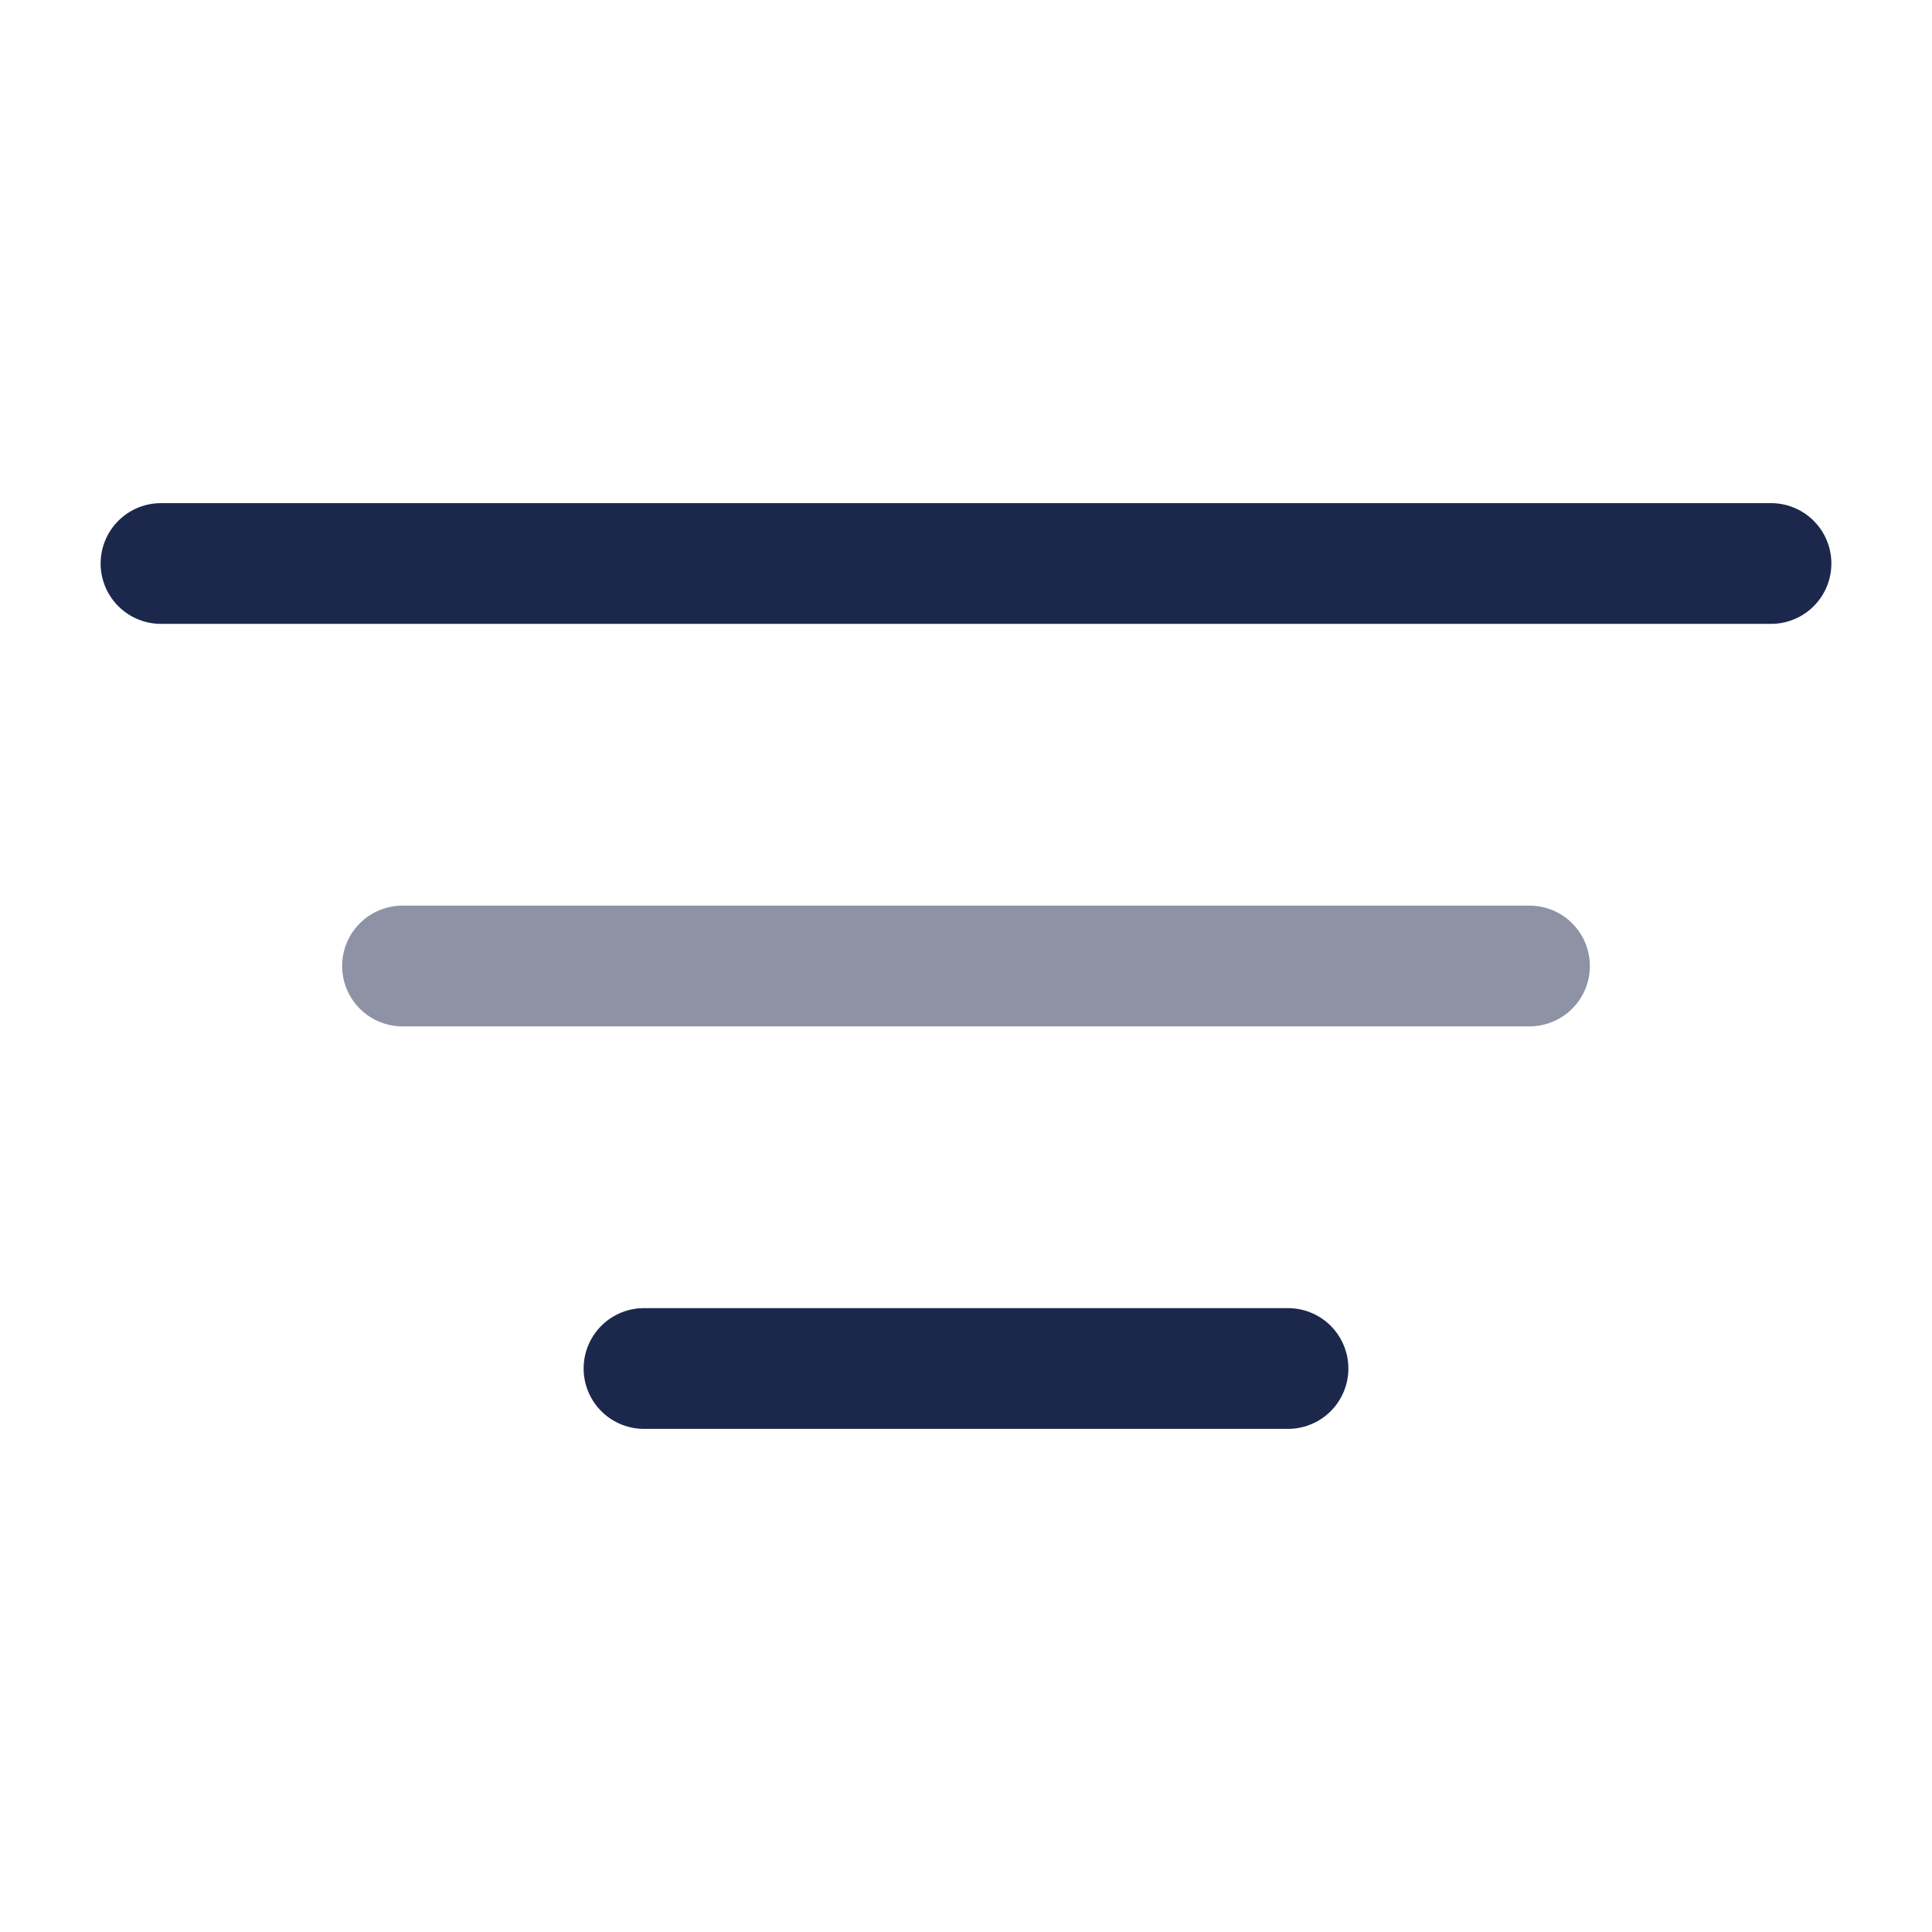
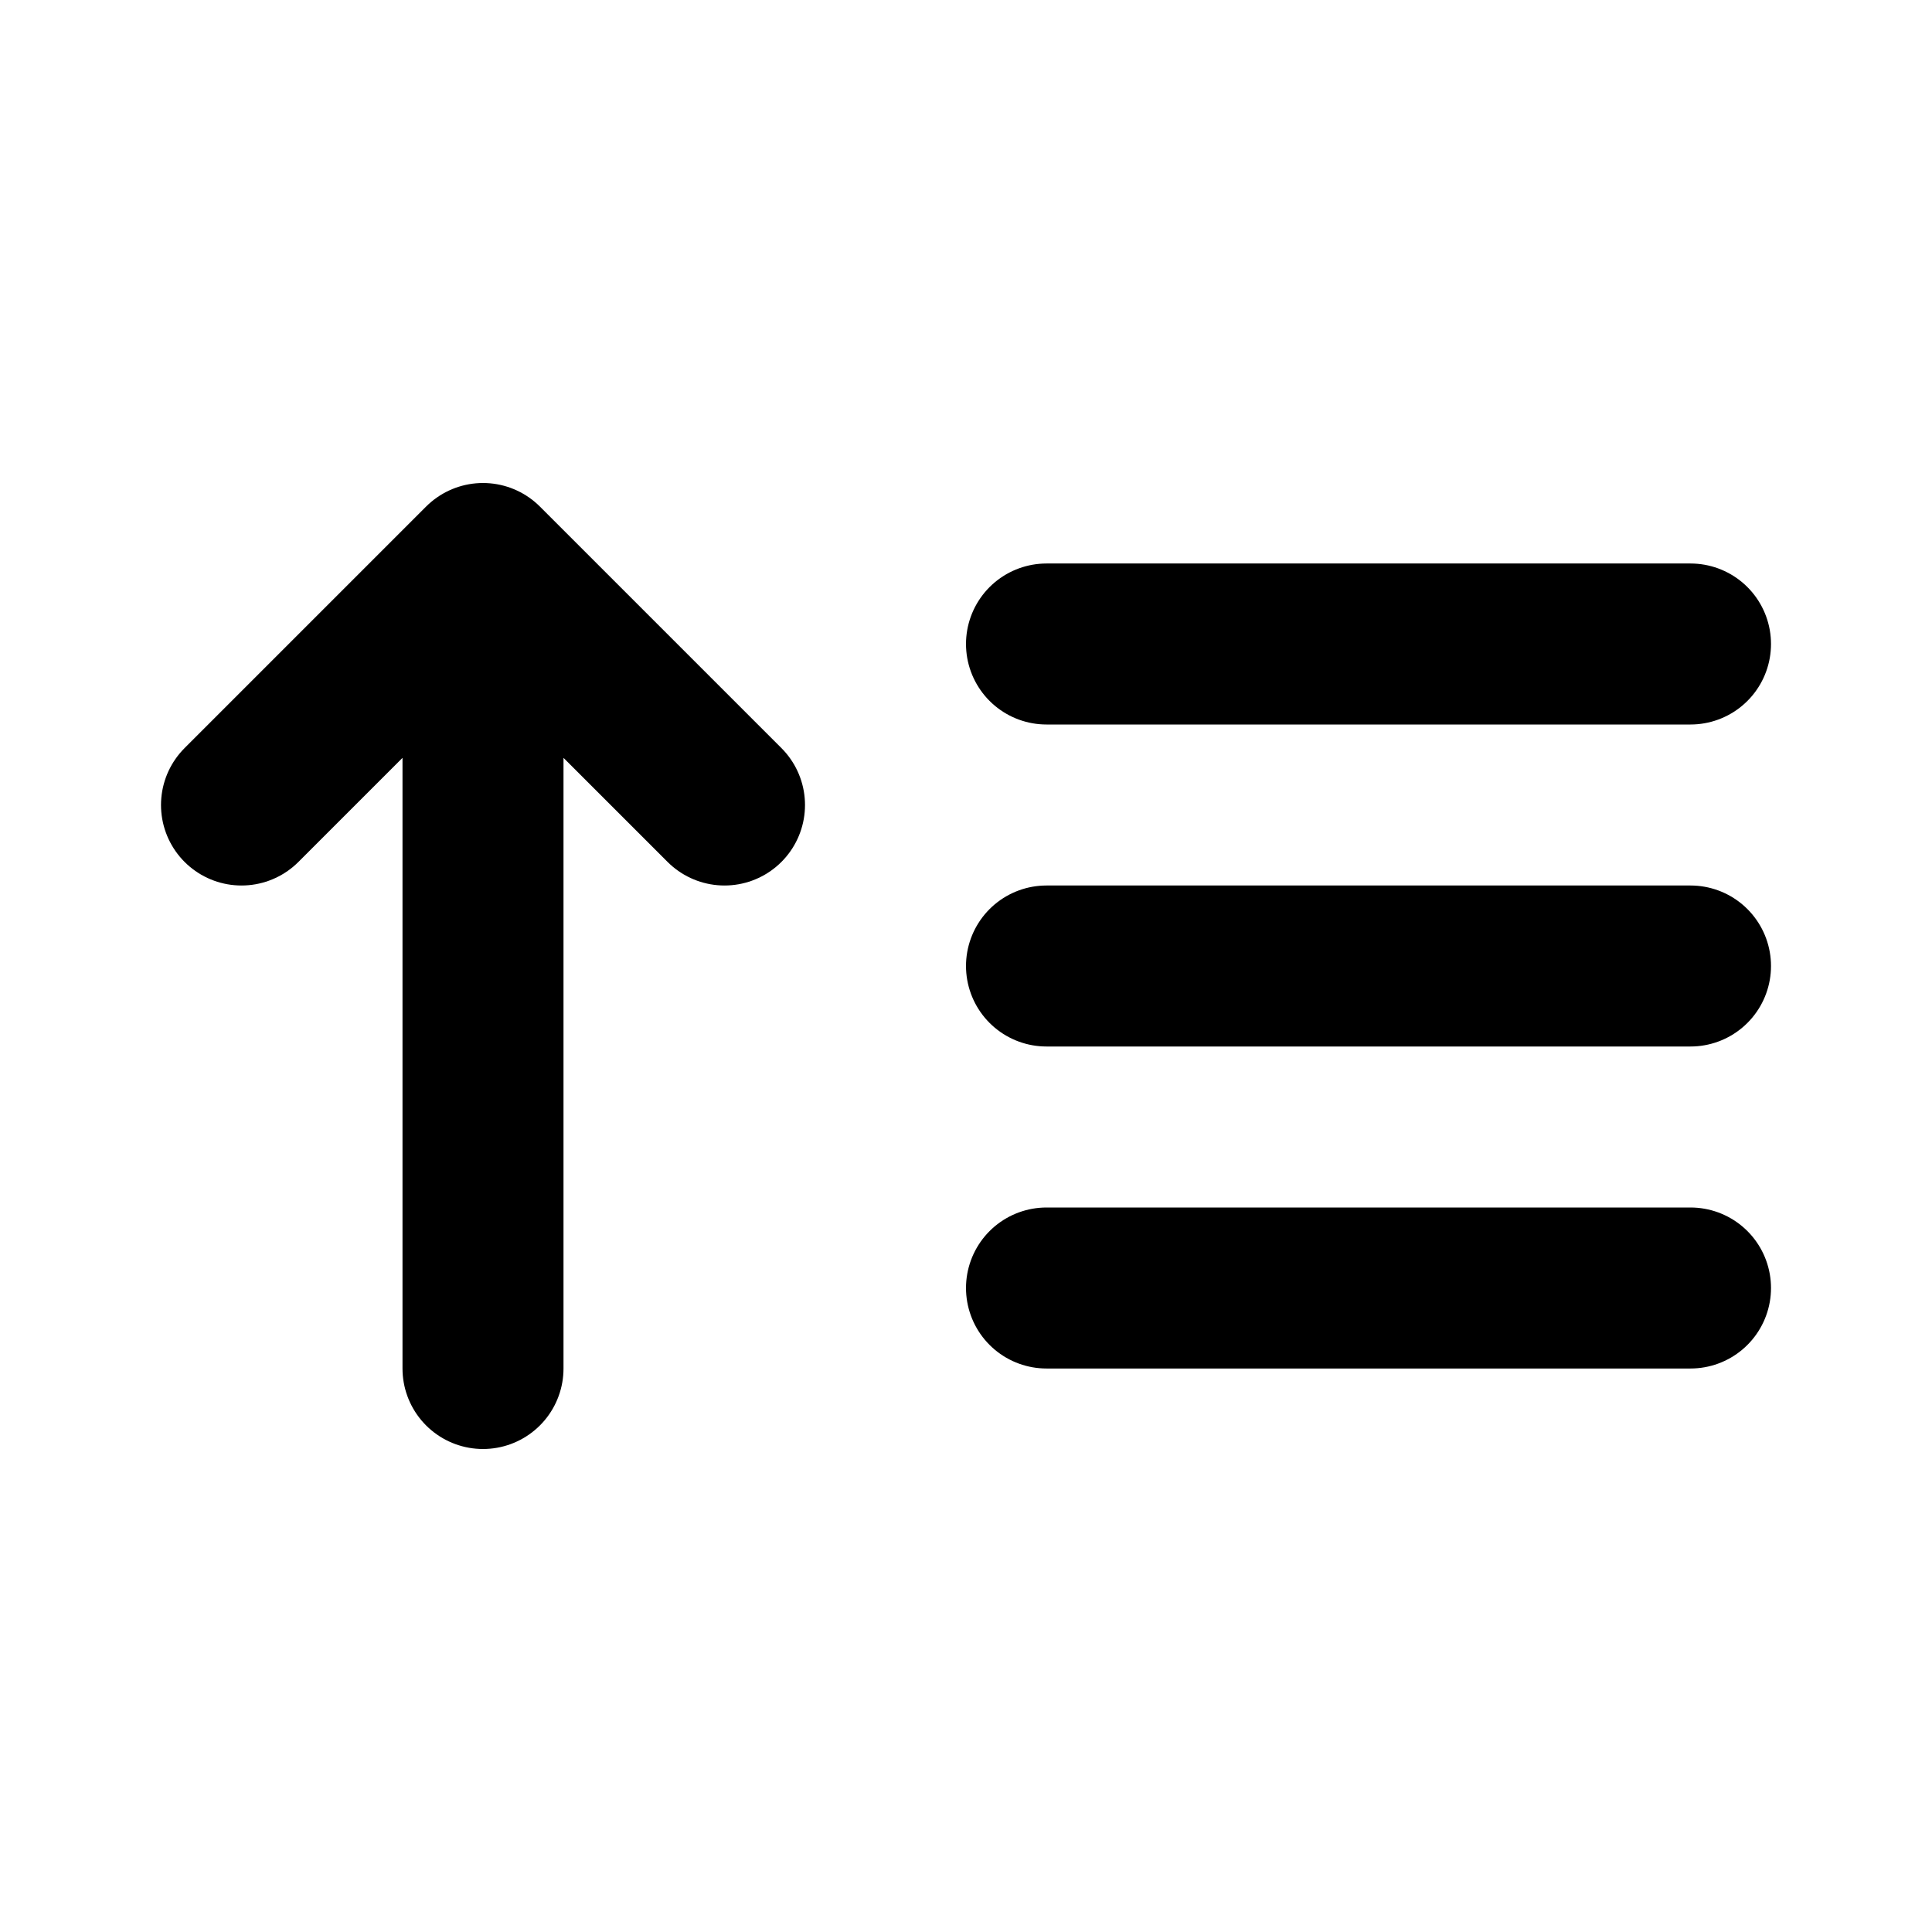
<svg xmlns="http://www.w3.org/2000/svg" width="800px" height="800px" viewBox="0 0 24 24" fill="none">
-   <path d="M22 7L2 7" stroke="#1C274C" stroke-width="1.5" stroke-linecap="round" />
-   <path opacity="0.5" d="M19 12L5 12" stroke="#1C274C" stroke-width="1.5" stroke-linecap="round" />
-   <path d="M16 17H8" stroke="#1C274C" stroke-width="1.5" stroke-linecap="round" />
+   <path d="M13 12H21M13 8H21M13 16H21M6 7V17M6 7L3 10M6 7L9 10" stroke="#000000" stroke-width="2" stroke-linecap="round" stroke-linejoin="round" />
</svg>
